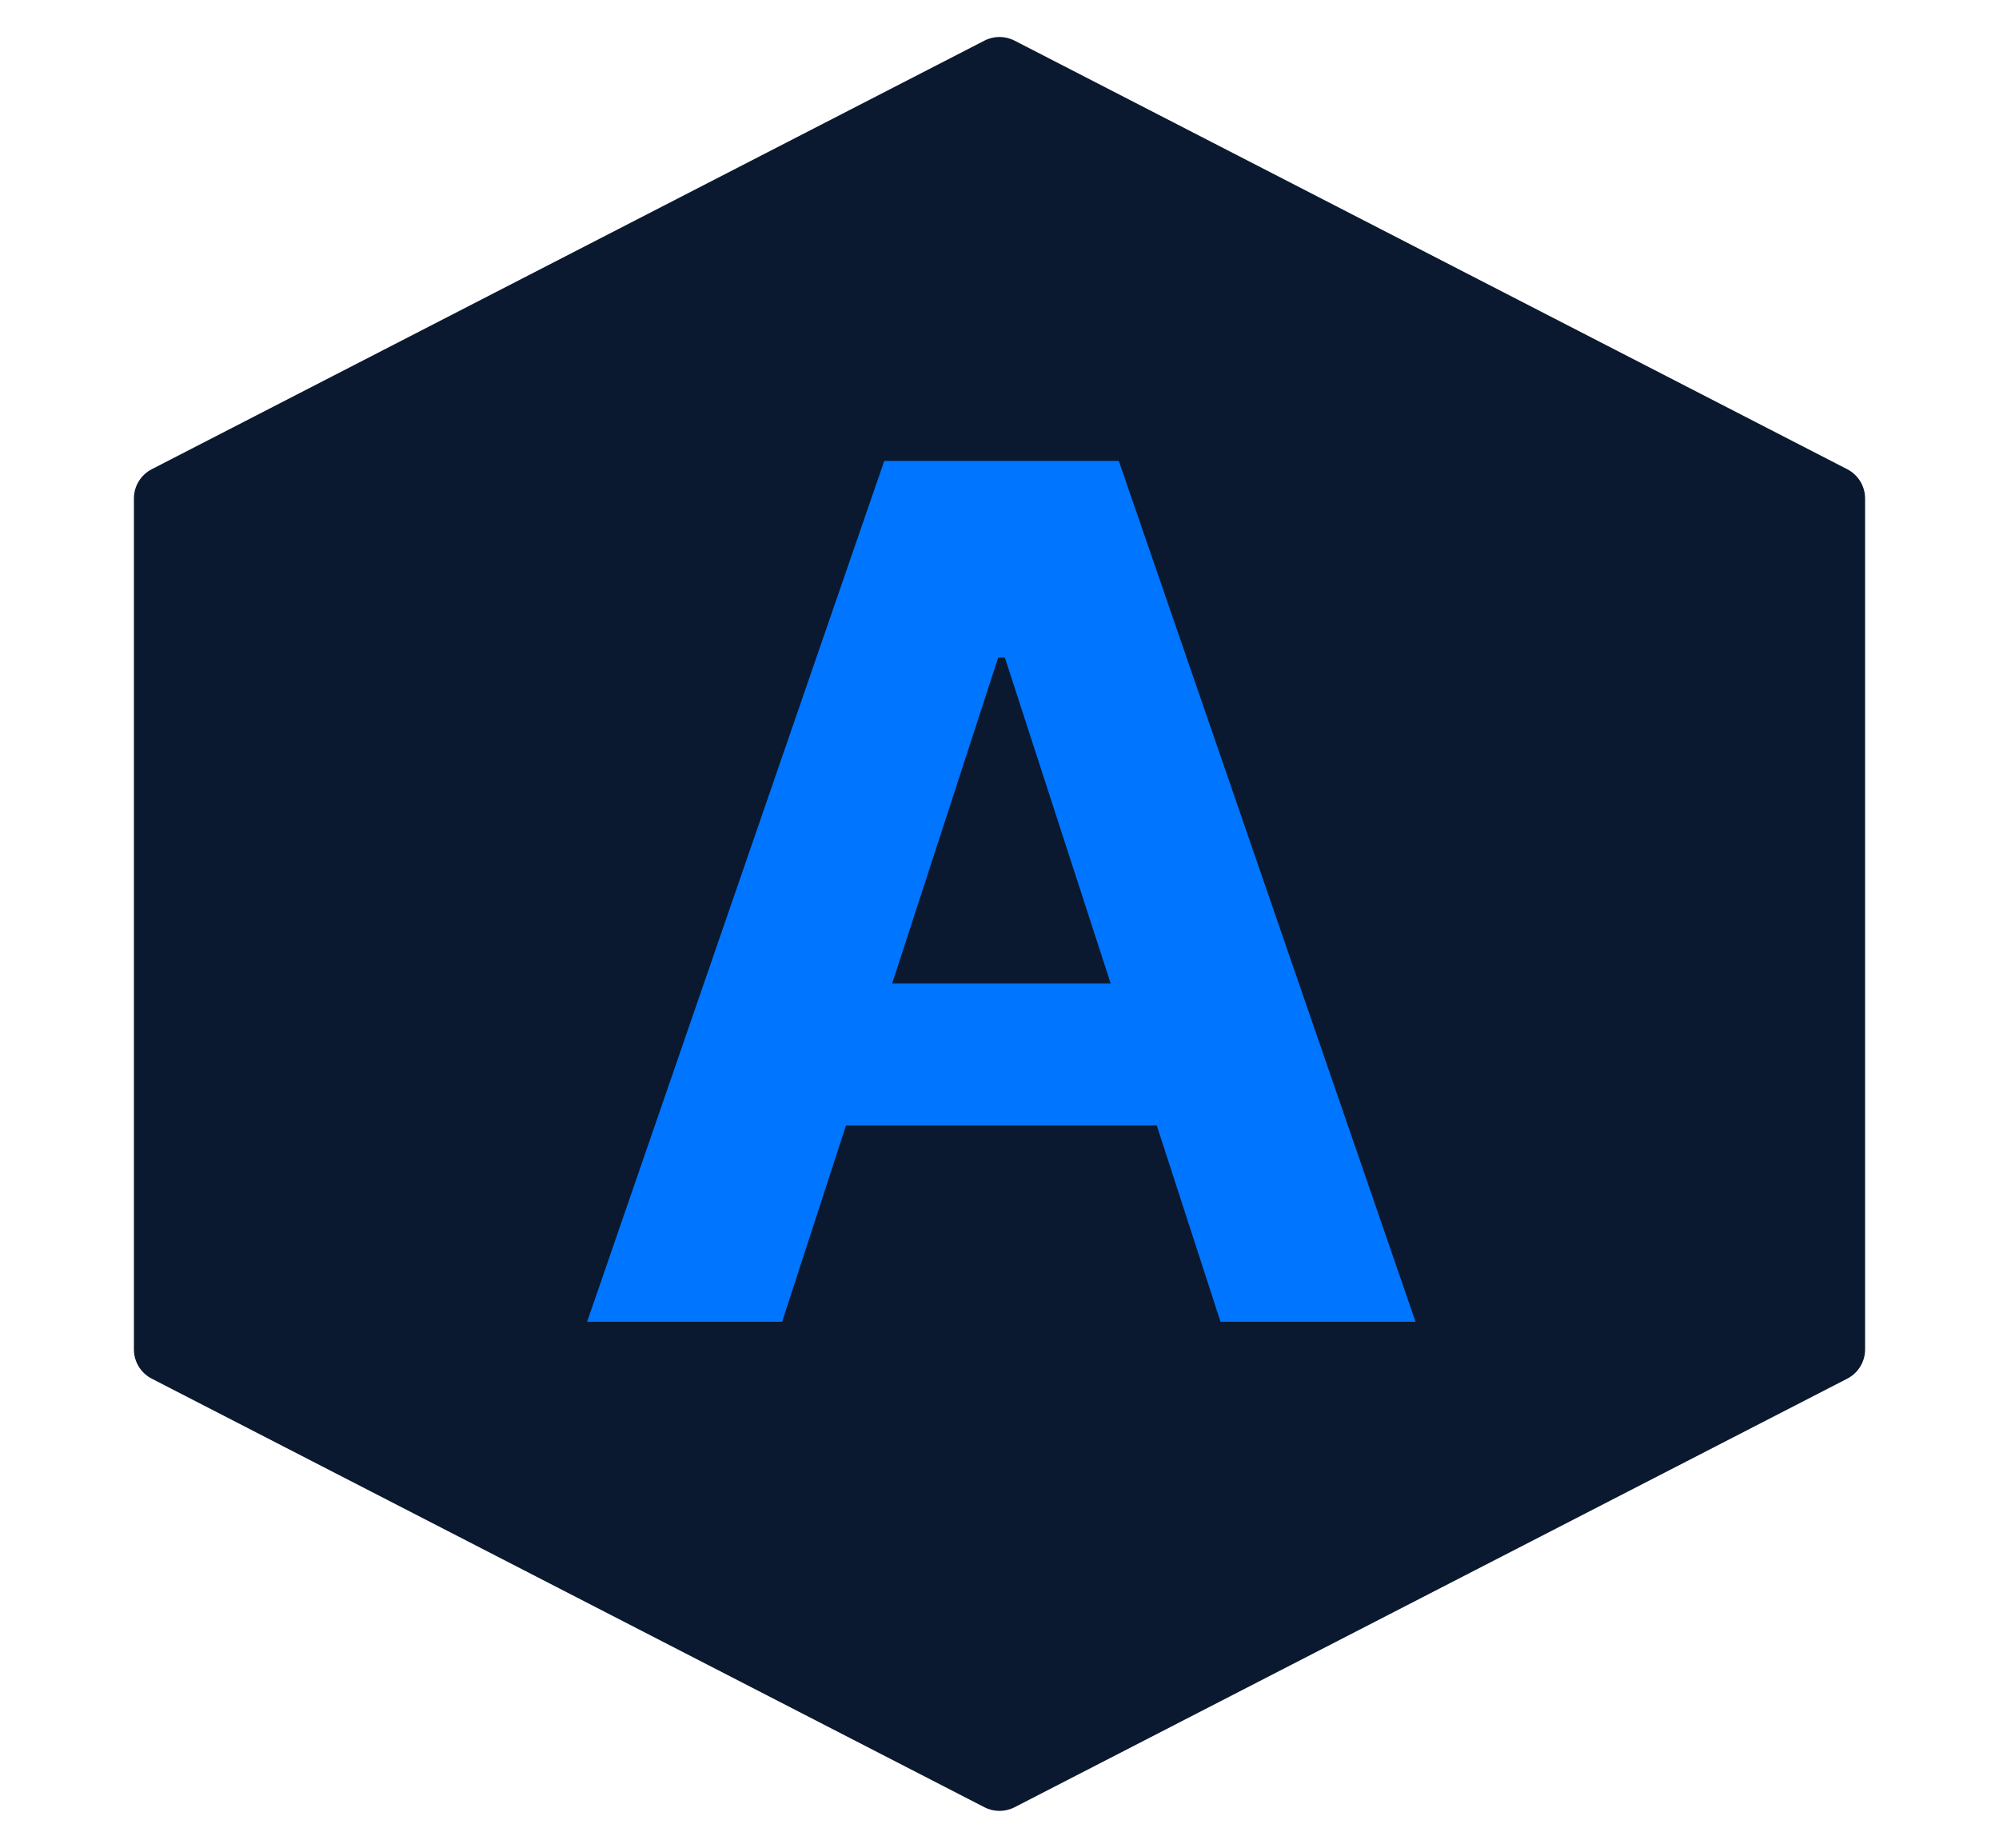
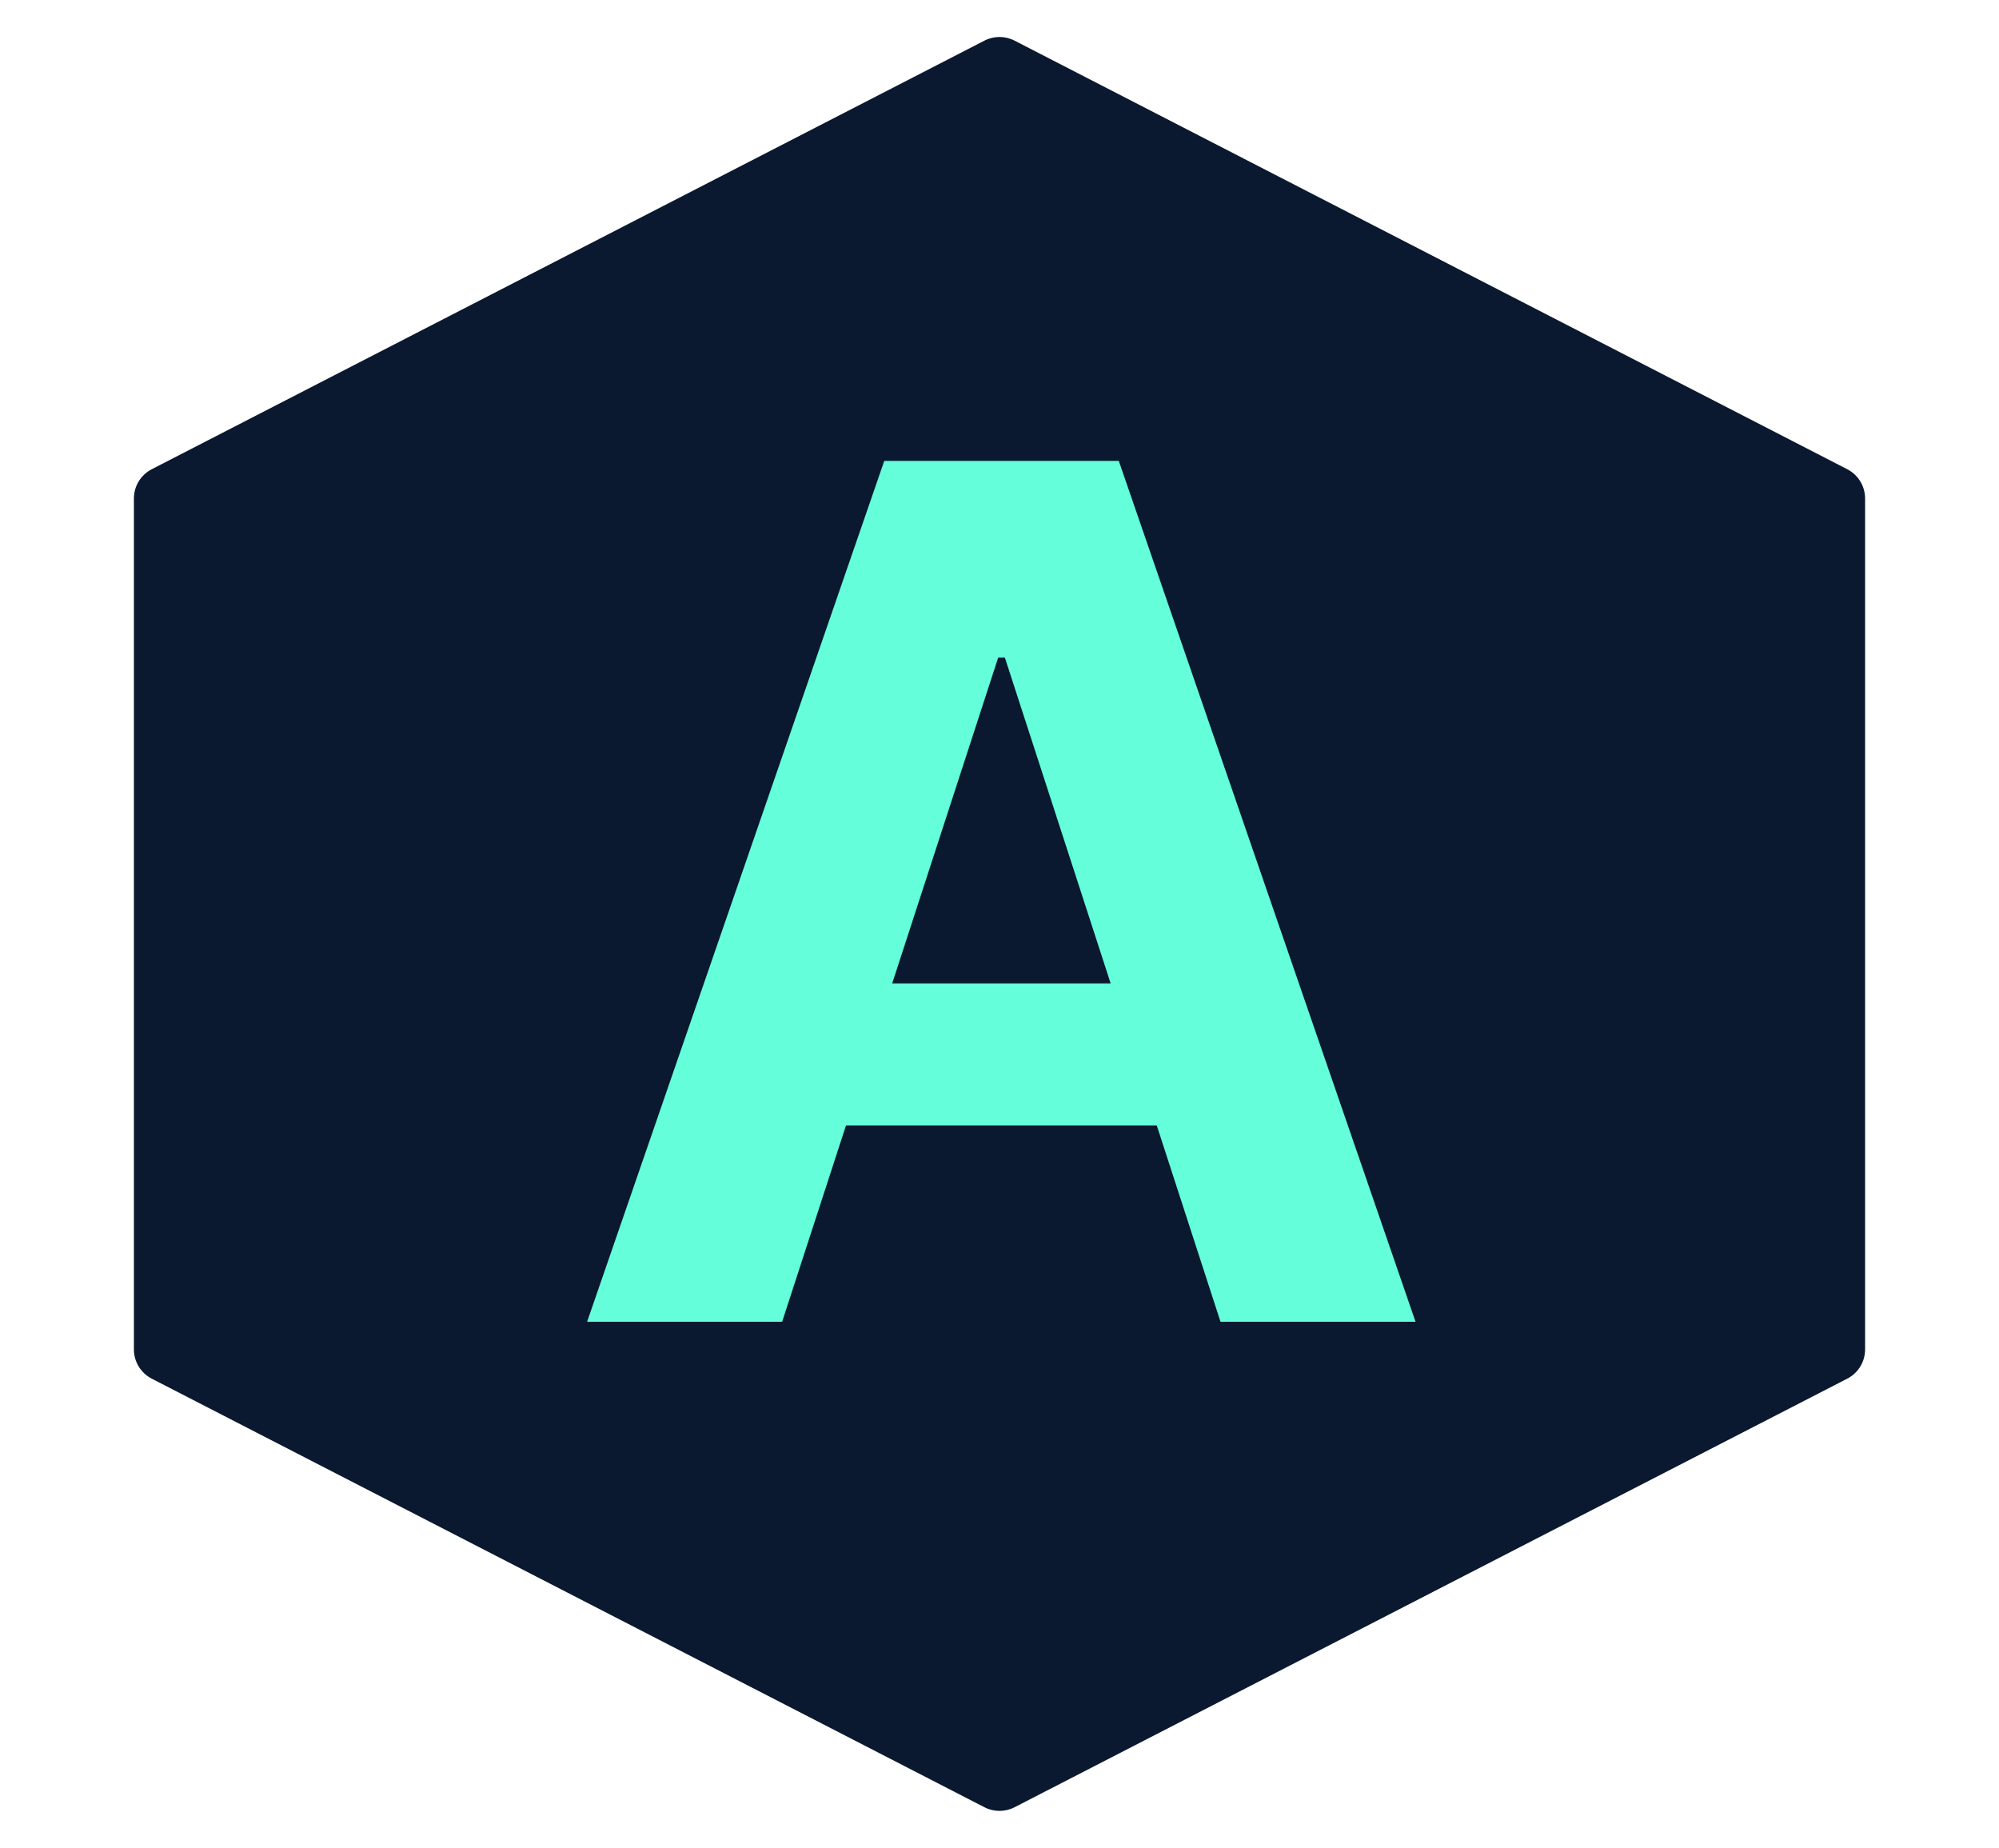
<svg xmlns="http://www.w3.org/2000/svg" width="304" height="281" viewBox="0 0 304 281" fill="#0a192f">
  <path d="M149.712 6.178C151.148 5.439 152.852 5.439 154.288 6.178L280.924 71.354C282.589 72.211 283.636 73.927 283.636 75.8V205.2C283.636 207.073 282.589 208.789 280.924 209.646L154.288 274.822C152.852 275.561 151.148 275.561 149.712 274.822L23.076 209.646C21.411 208.789 20.364 207.073 20.364 205.2V75.8C20.364 73.927 21.411 72.211 23.076 71.354L149.712 6.178Z" stroke="none" stroke-width="10" />
-   <path d="M118.942 201H89.283L134.474 70.091H170.142L215.27 201H185.611L152.82 100.006H151.797L118.942 201ZM117.088 149.544H187.145V171.149H117.088V149.544Z" fill="#0075FF" />
+   <path d="M118.942 201H89.283L134.474 70.091H170.142L215.27 201H185.611L152.82 100.006H151.797L118.942 201ZM117.088 149.544H187.145V171.149H117.088V149.544Z" fill="#64ffda" />
</svg>
